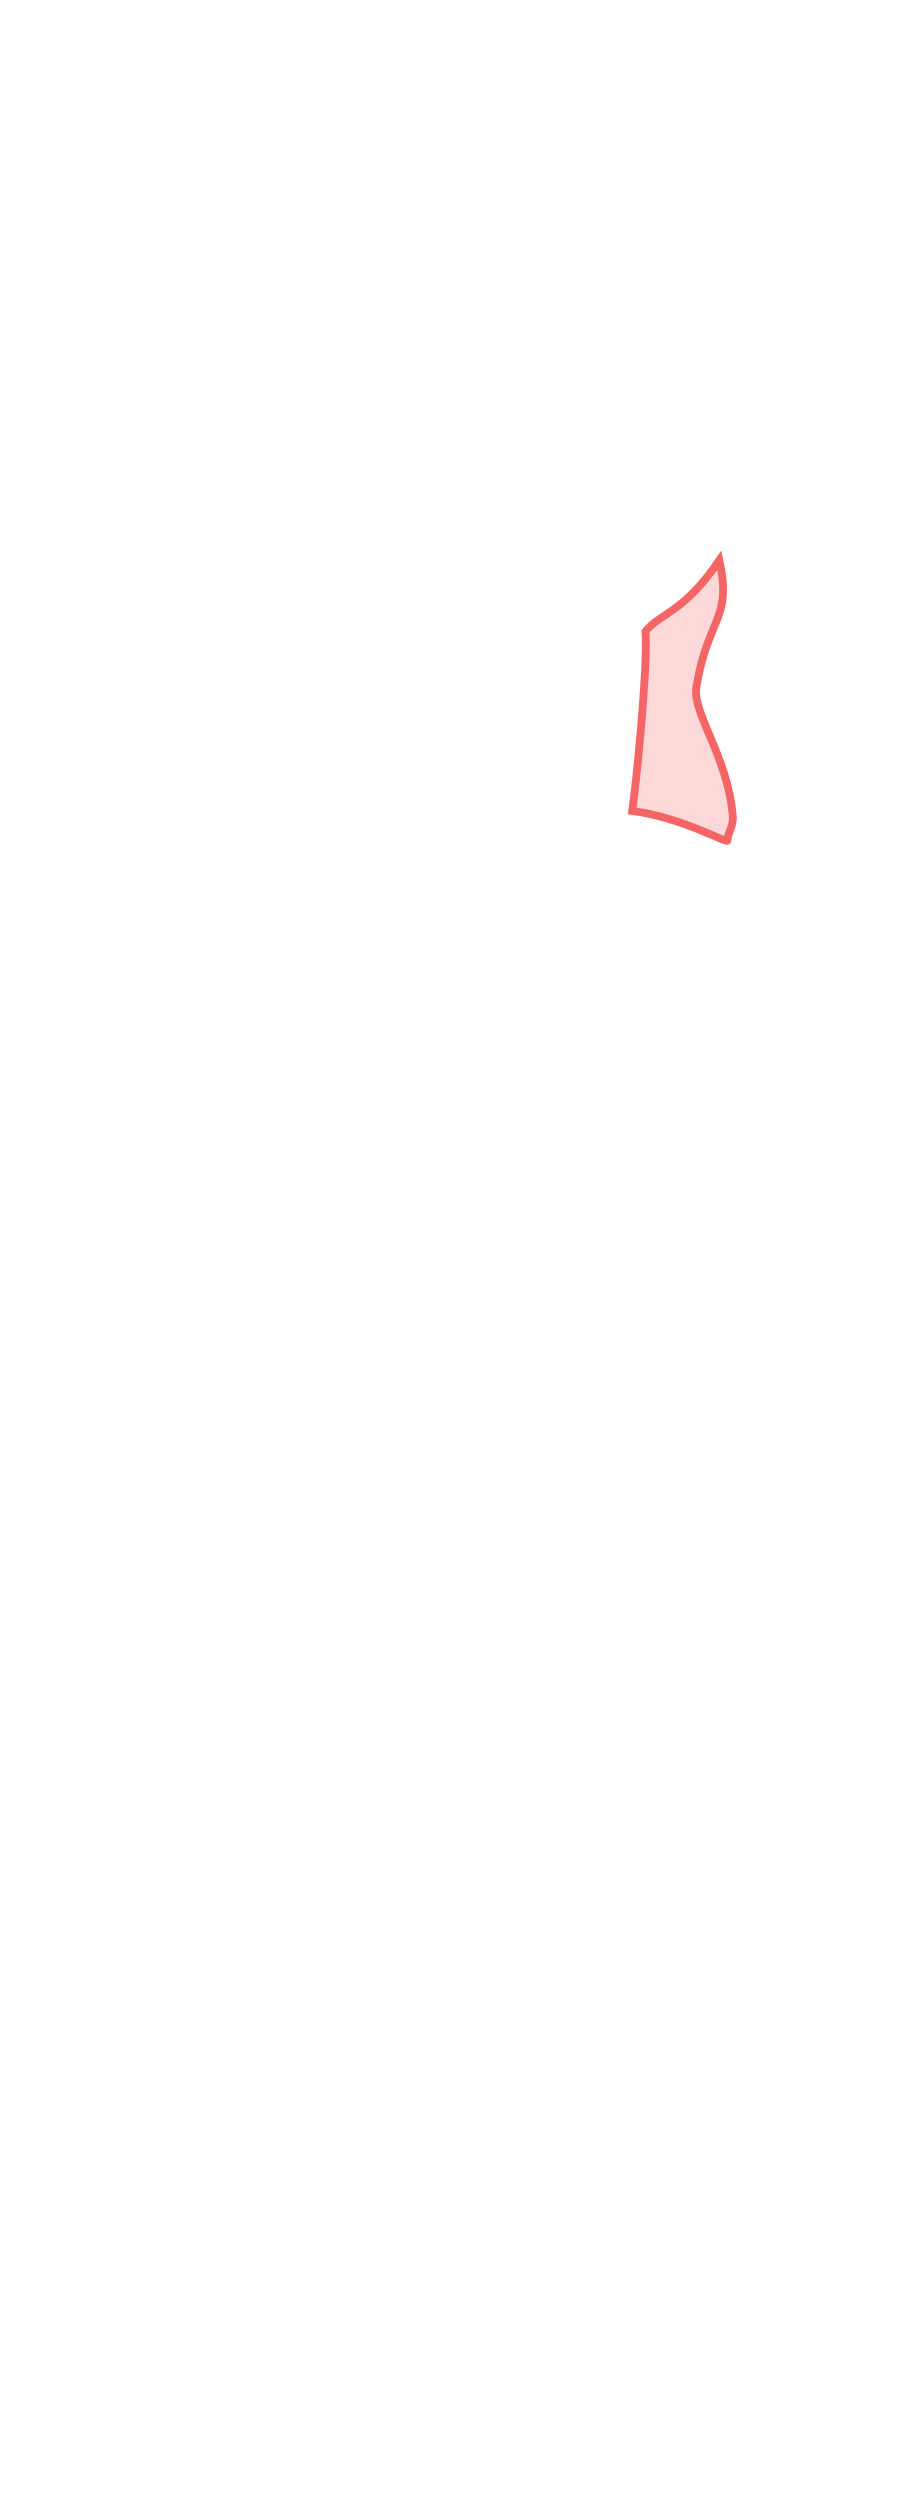
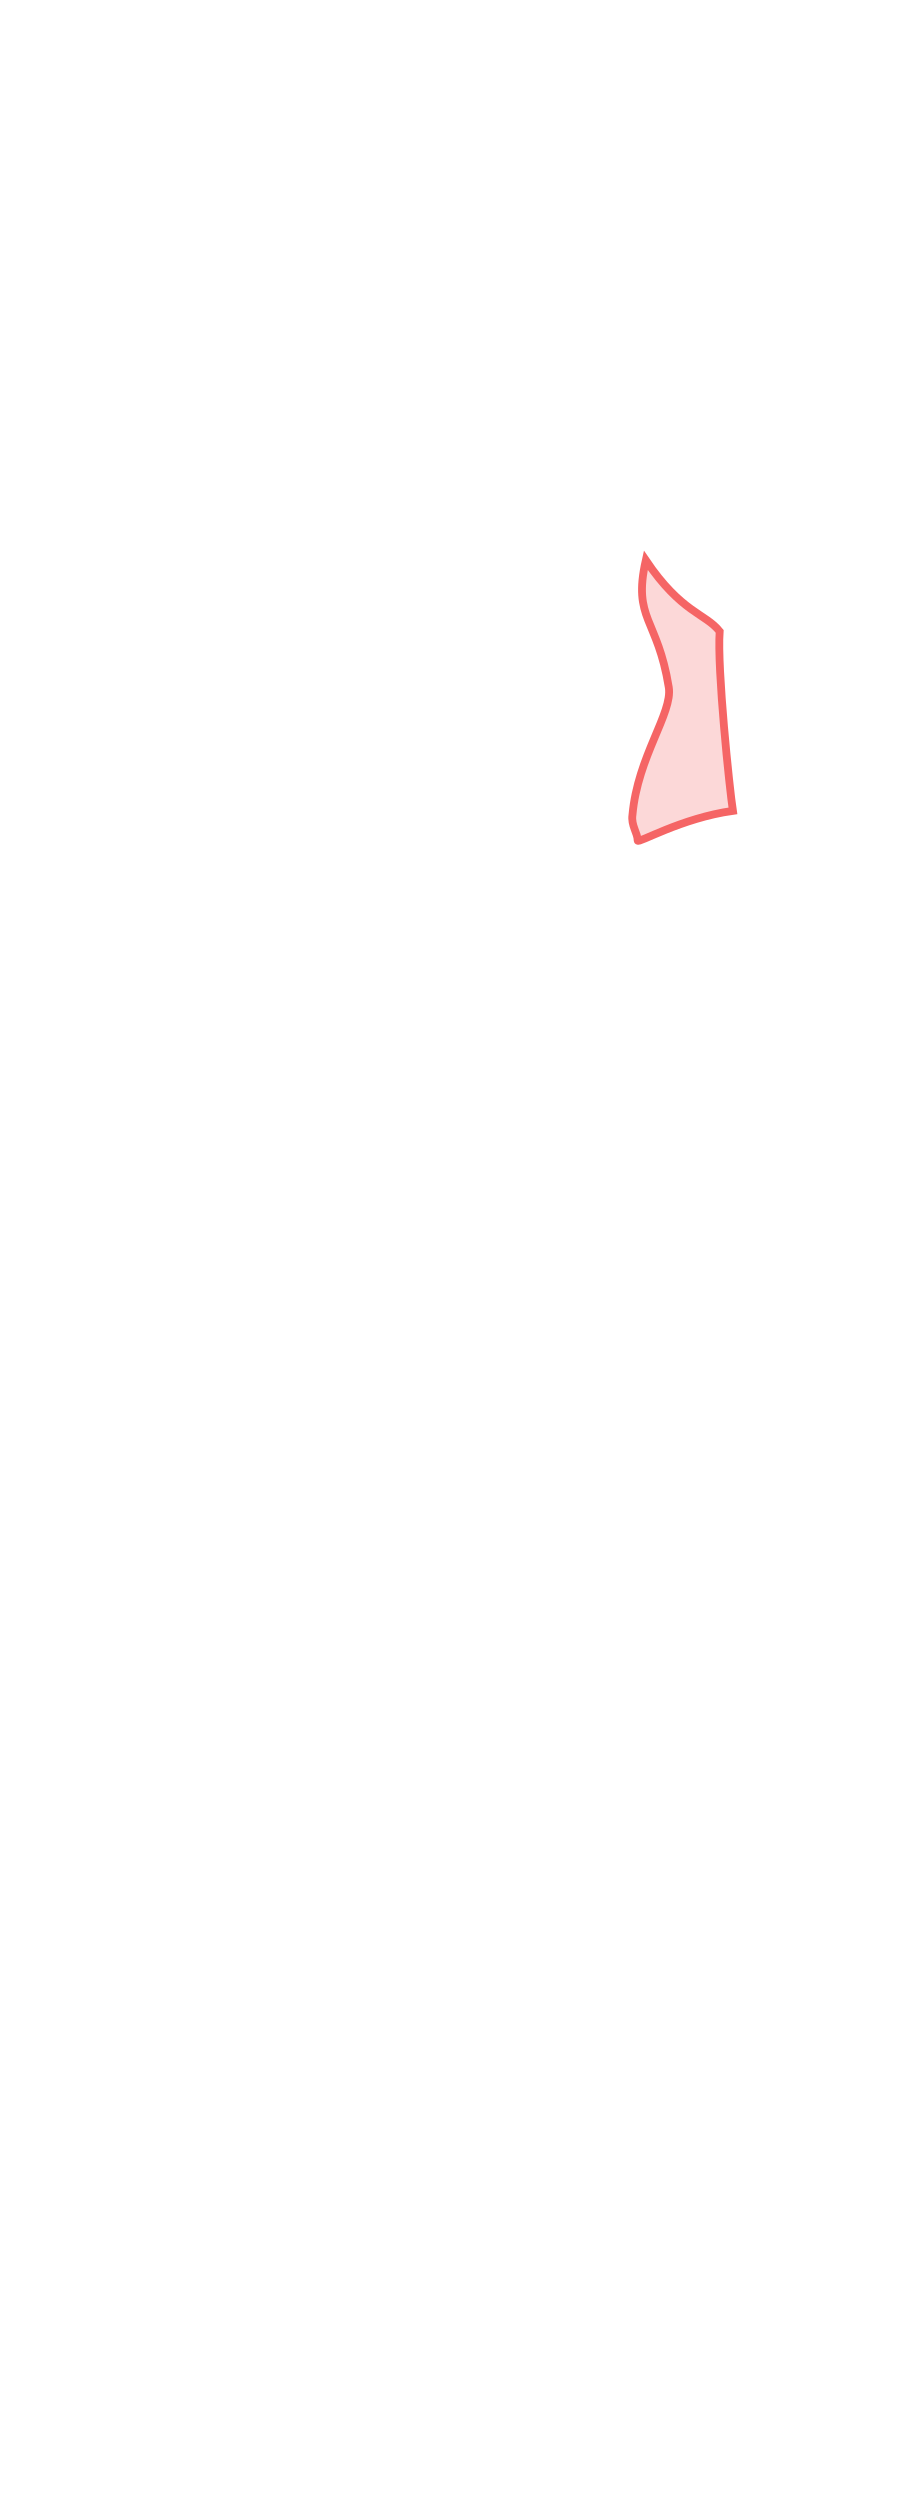
<svg xmlns="http://www.w3.org/2000/svg" width="235px" height="639px" viewBox="0 0 235 639" version="1.1">
  <g id="Page-1" stroke="none" stroke-width="1" fill="none" fill-rule="evenodd" fill-opacity="0.25">
-     <g id="Female/Front/Active" fill="#F56565" stroke="#F56565" stroke-width="2">
-       <path d="M161.597,207.253 C174.8,209.086 185.939,215.73 185.939,214.848 C185.939,212.908 187.67,210.98 187.268,208.28 C185.939,193.321 176.929,182.249 177.989,175.67 C180.862,157.847 187.268,158.365 183.858,143.208 C174.718,156.715 168.687,156.715 164.979,161.374 C165.669,170.778 162.456,201.636 161.597,207.253 Z" id="Left-Arm" />
+     <g id="Female/Front/Active " fill="#F56565" stroke="#F56565" stroke-width="2">
+       <path d="M161.597,207.253 C174.8,209.086 185.939,215.73 185.939,214.848 C185.939,212.908 187.67,210.98 187.268,208.28 C185.939,193.321 176.929,182.249 177.989,175.67 C180.862,157.847 187.268,158.365 183.858,143.208 C174.718,156.715 168.687,156.715 164.979,161.374 C165.669,170.778 162.456,201.636 161.597,207.253 Z" id="Left-Arm" transform="translate(174.4626, 179.0682) scale(-1, 1) translate(-174.4626, -179.0682) " />
    </g>
  </g>
</svg>
